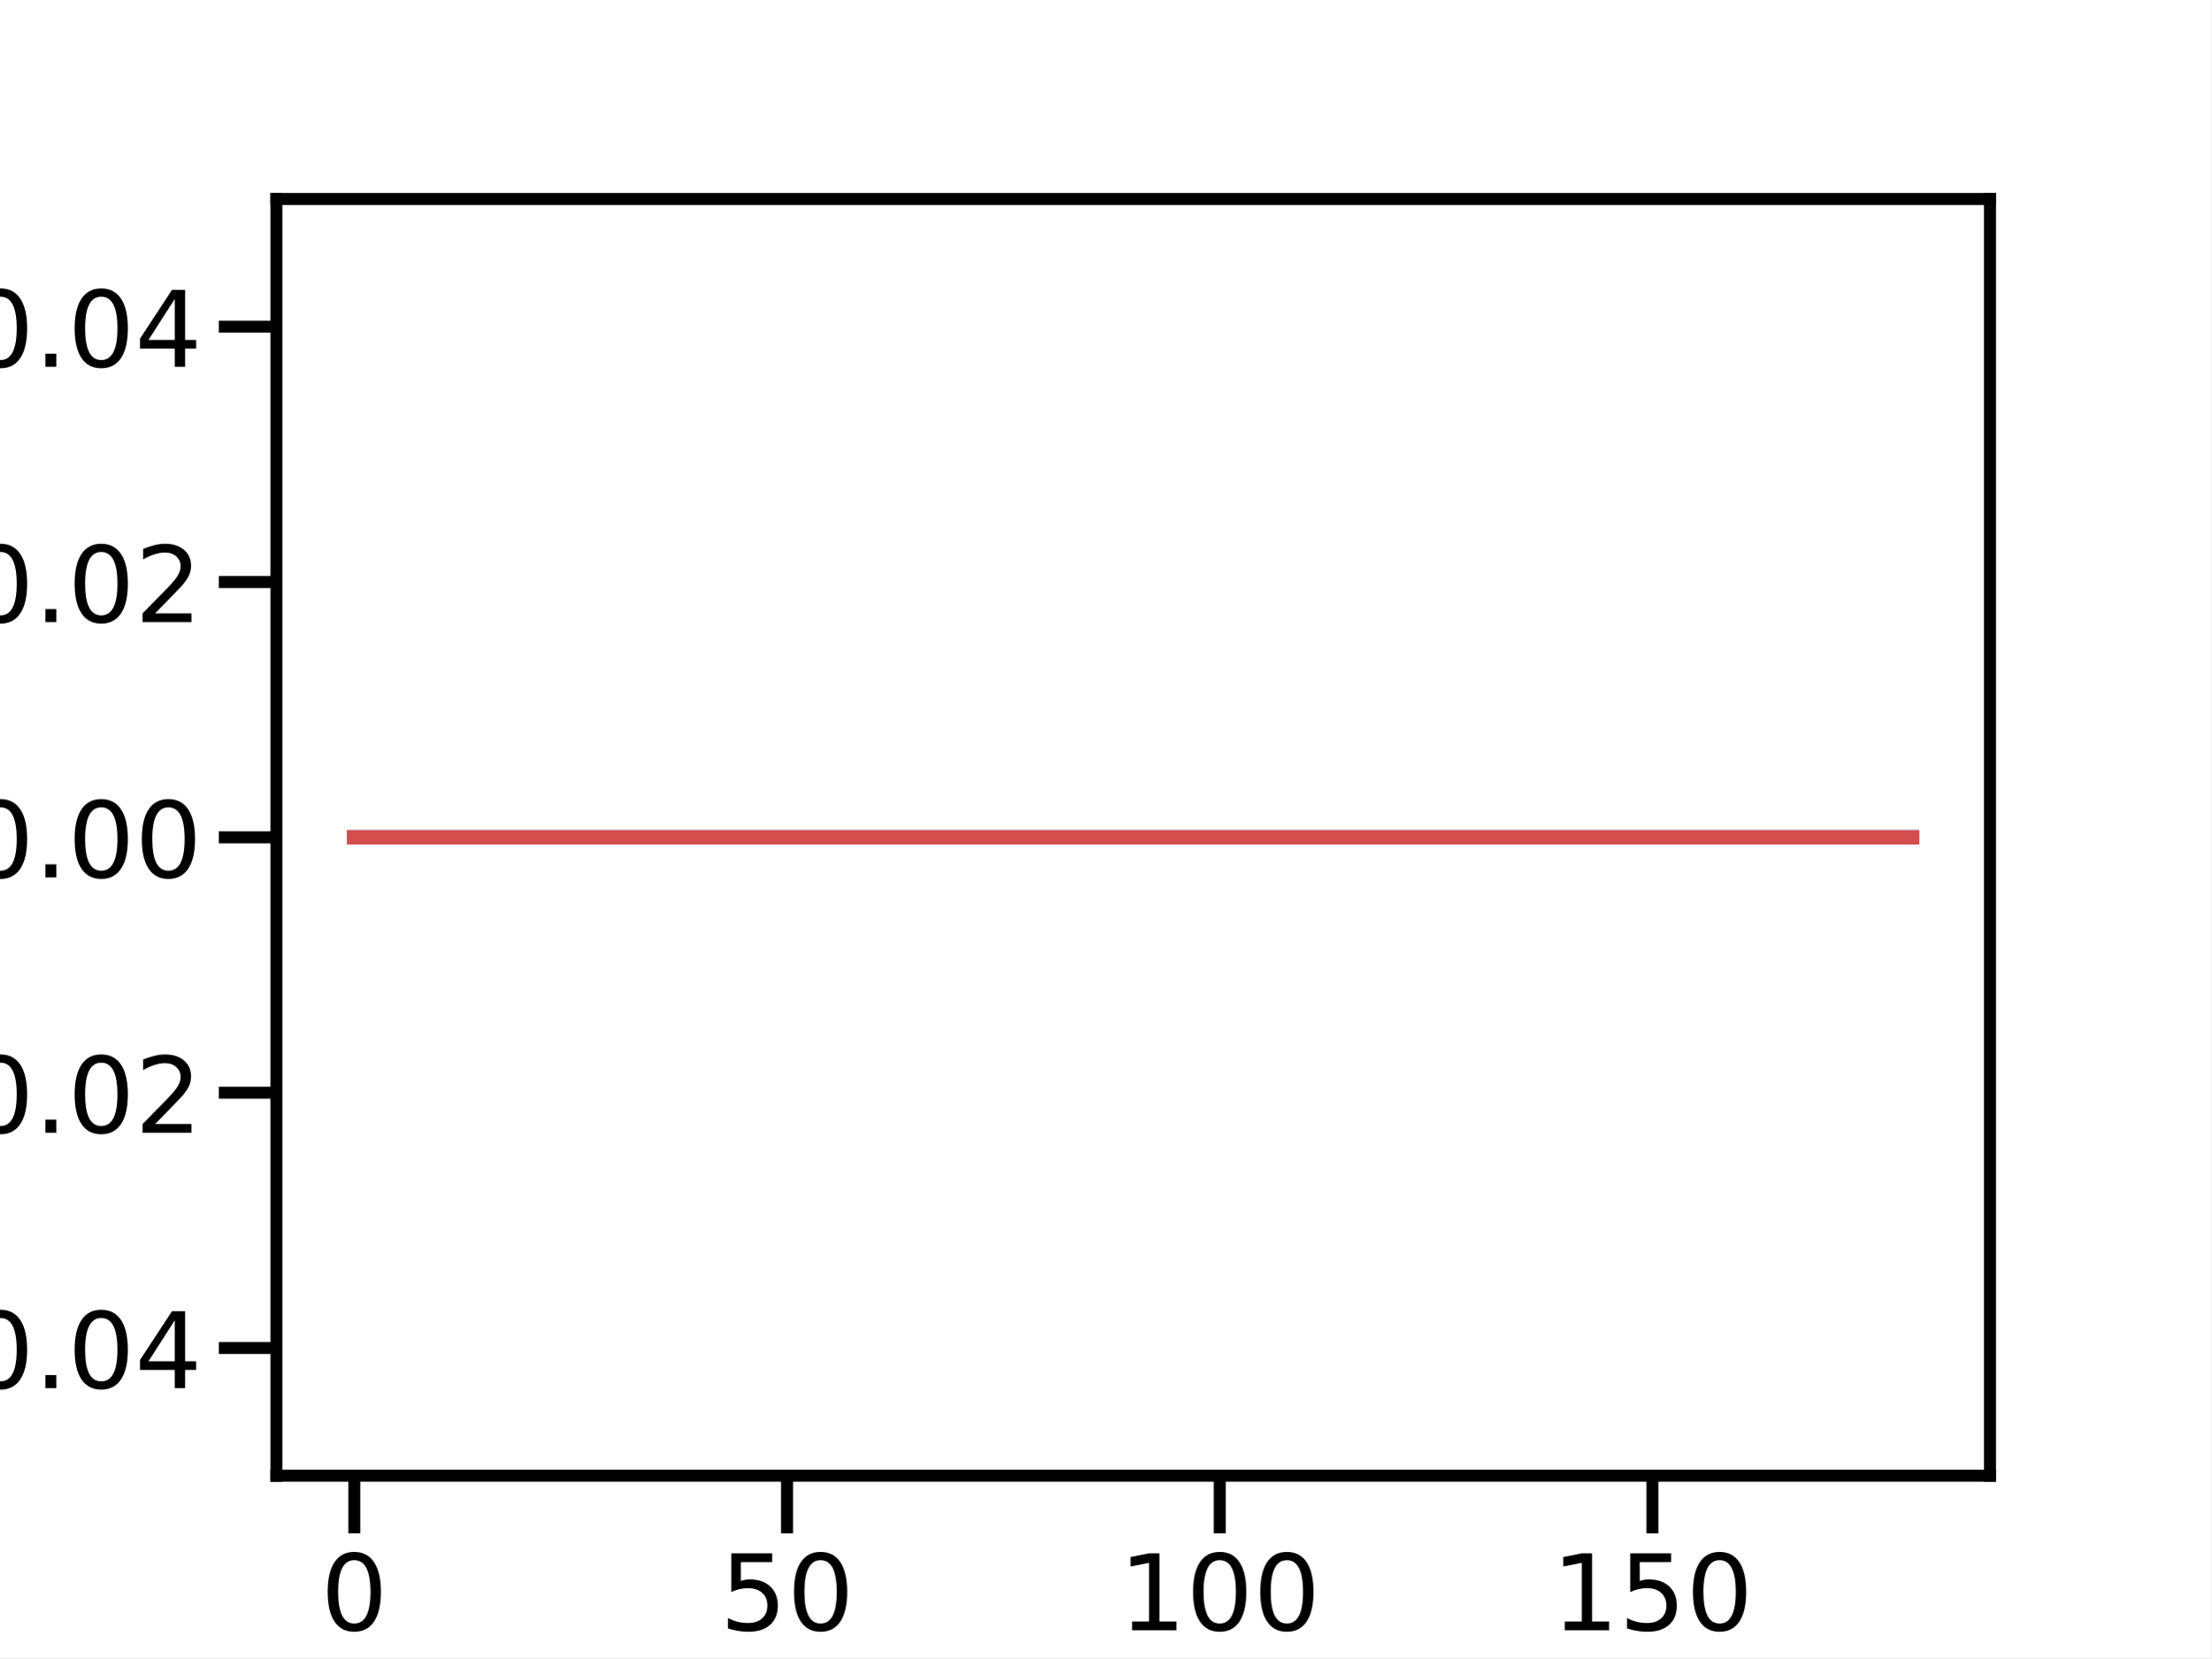
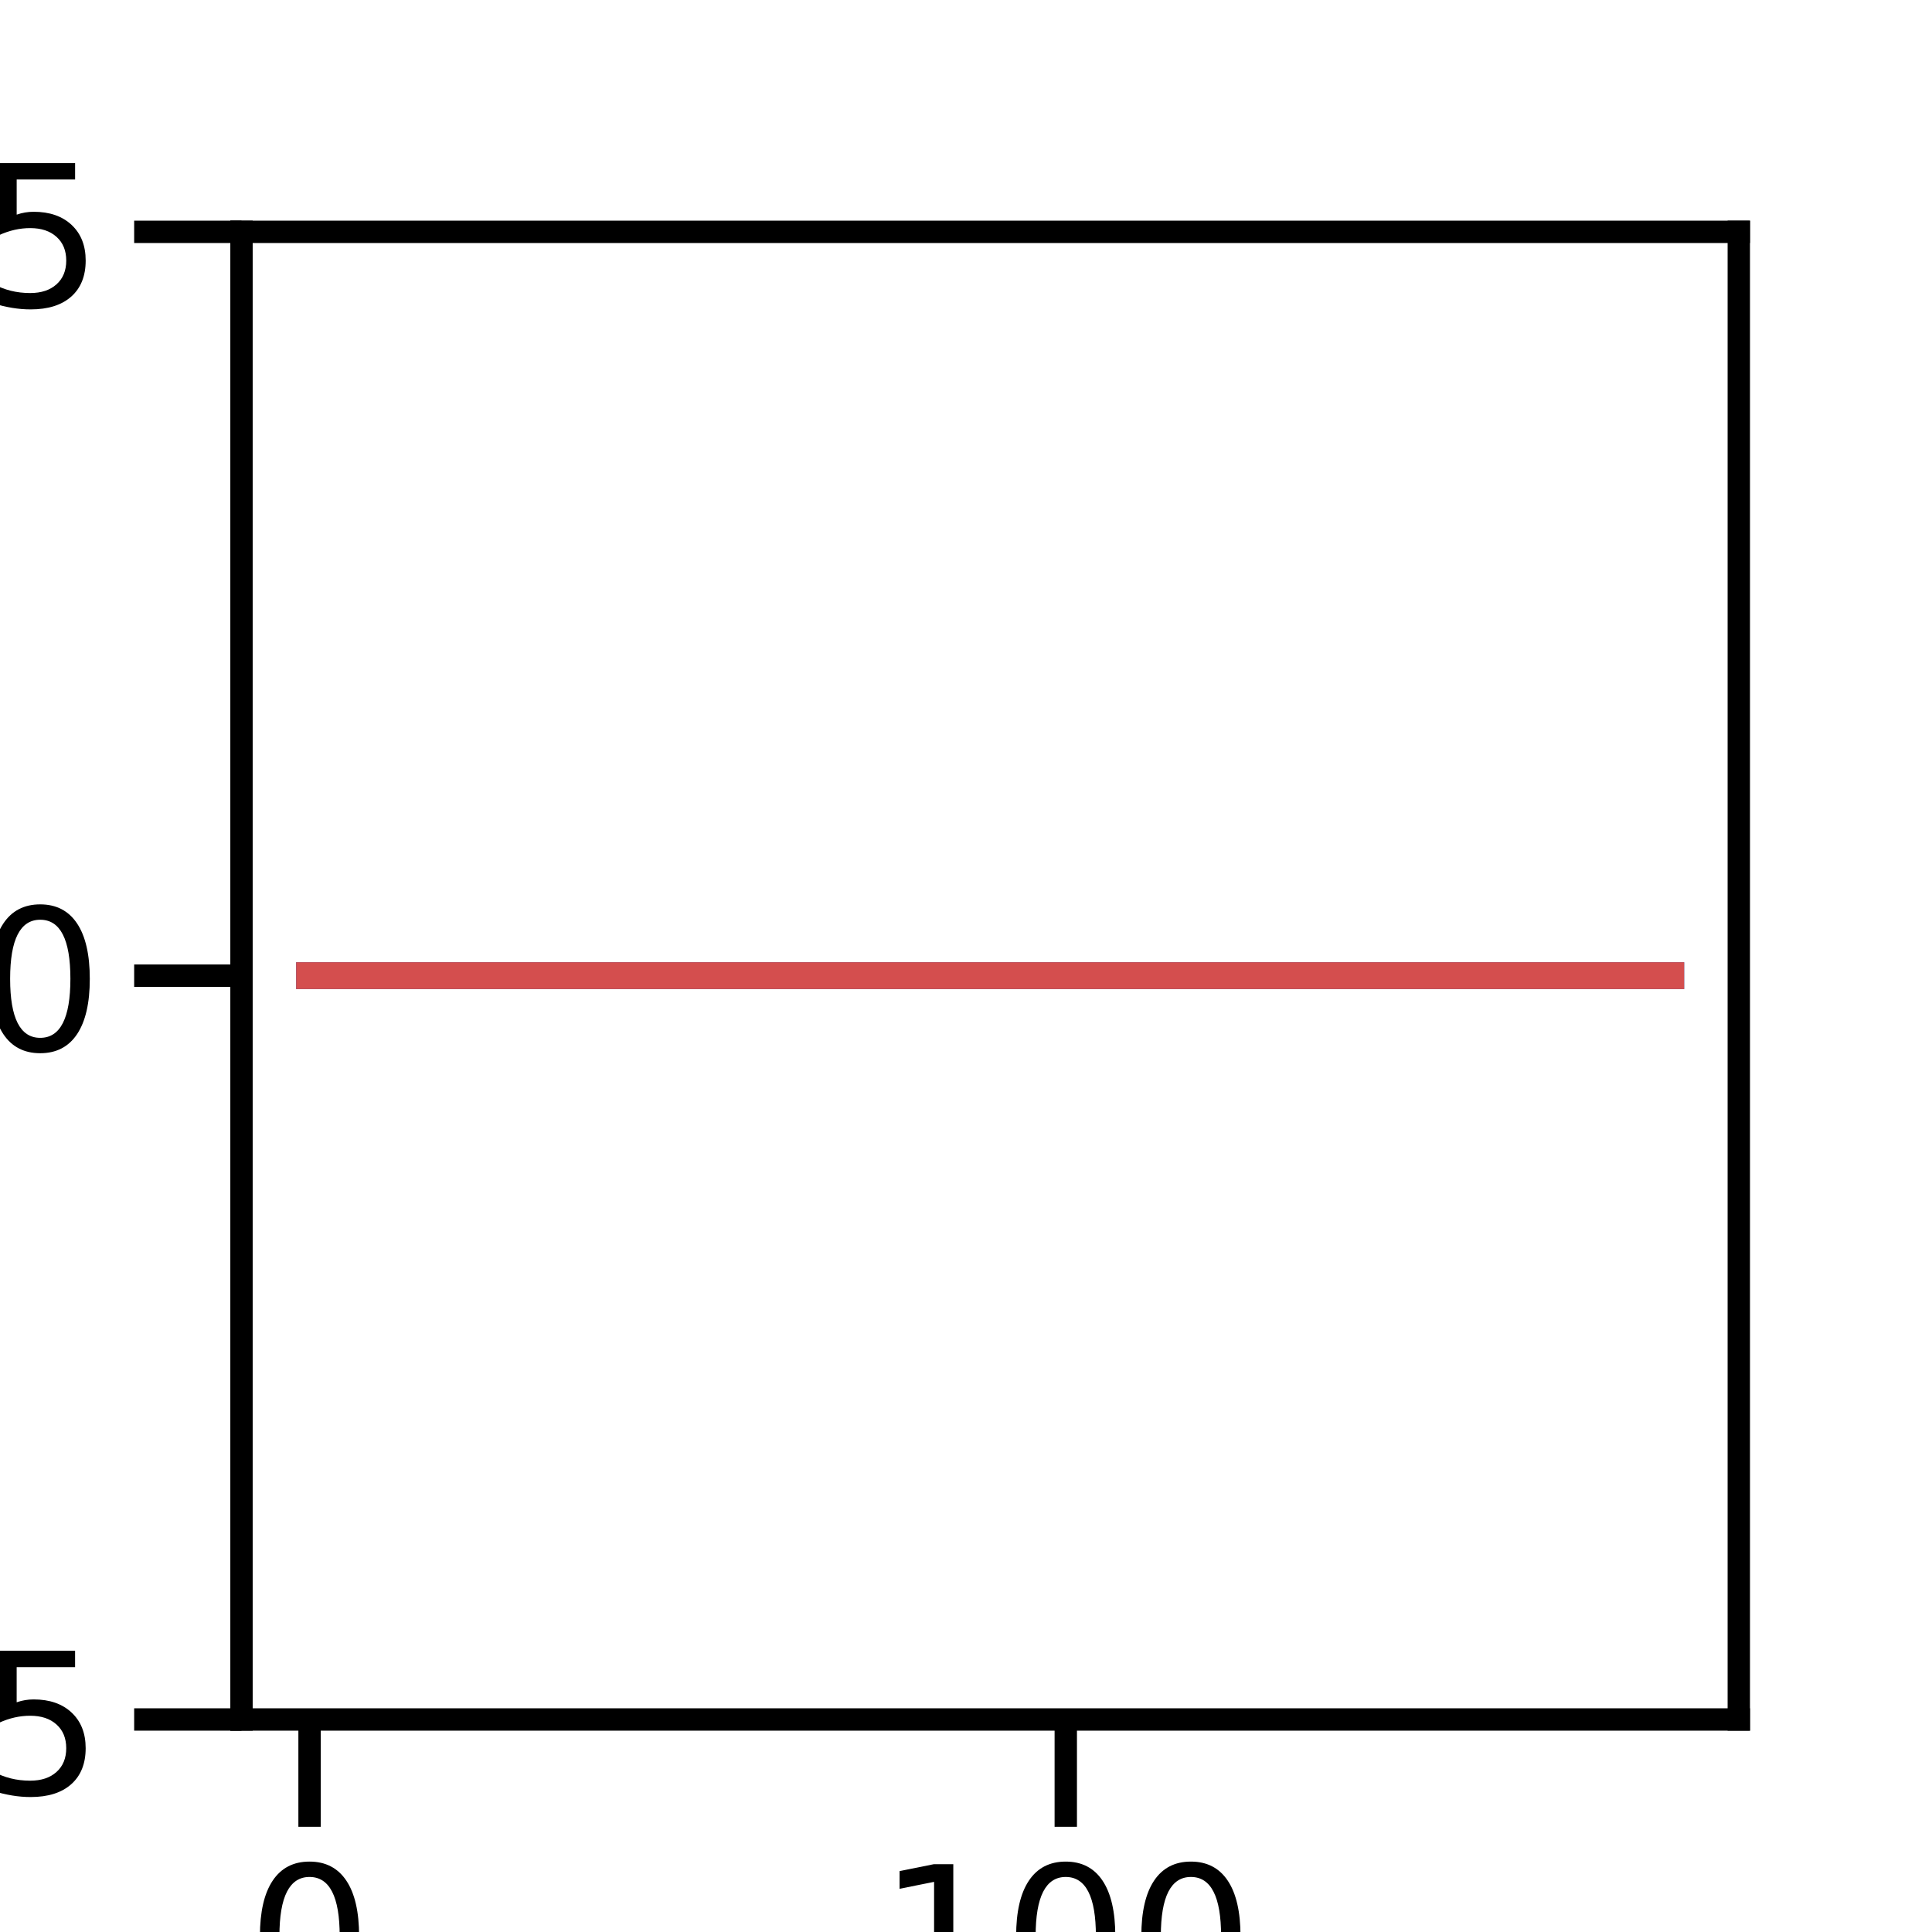
- <svg xmlns="http://www.w3.org/2000/svg" xmlns:xlink="http://www.w3.org/1999/xlink" height="345.6pt" version="1.1" viewBox="0 0 460.8 345.6" width="460.8pt">
+ <svg xmlns="http://www.w3.org/2000/svg" xmlns:xlink="http://www.w3.org/1999/xlink" height="216pt" version="1.1" viewBox="0 0 216 216" width="216pt">
  <defs>
    <style type="text/css">
*{stroke-linecap:butt;stroke-linejoin:round;}
  </style>
  </defs>
  <g id="figure_1">
    <g id="patch_1">
-       <path d="M 0 345.6  L 460.8 345.6  L 460.8 0  L 0 0  z " style="fill:#ffffff;" />
+       <path d="M 0 216  L 216 216  L 216 0  L 0 0  z " style="fill:#ffffff;" />
    </g>
    <g id="axes_1">
      <g id="patch_2">
-         <path d="M 57.6 307.584  L 414.72 307.584  L 414.72 41.472  L 57.6 41.472  z " style="fill:#ffffff;" />
+         <path d="M 27 192.24  L 194.4 192.24  L 194.4 25.92  L 27 25.92  z " style="fill:#ffffff;" />
      </g>
      <g id="matplotlib.axis_1">
        <g id="xtick_1">
          <g id="line2d_1">
            <defs>
-               <path d="M 0 0  L 0 12  " id="mb4fe09bdcd" style="stroke:#000000;stroke-width:2.5;" />
+               <path d="M 0 0  L 0 12  " id="ma6d1b5e7c8" style="stroke:#000000;stroke-width:2.5;" />
            </defs>
            <g>
-               <use style="stroke:#000000;stroke-width:2.5;" x="73.833" xlink:href="#mb4fe09bdcd" y="307.584" />
+               <use style="stroke:#000000;stroke-width:2.5;" x="34.609" xlink:href="#ma6d1b5e7c8" y="192.24" />
            </g>
          </g>
          <g id="text_1">
            <defs>
              <path d="M 31.781 66.406  Q 24.172 66.406 20.328 58.906  Q 16.5 51.422 16.5 36.375  Q 16.5 21.391 20.328 13.891  Q 24.172 6.391 31.781 6.391  Q 39.453 6.391 43.281 13.891  Q 47.125 21.391 47.125 36.375  Q 47.125 51.422 43.281 58.906  Q 39.453 66.406 31.781 66.406  z M 31.781 74.219  Q 44.047 74.219 50.516 64.516  Q 56.984 54.828 56.984 36.375  Q 56.984 17.969 50.516 8.266  Q 44.047 -1.422 31.781 -1.422  Q 19.531 -1.422 13.062 8.266  Q 6.594 17.969 6.594 36.375  Q 6.594 54.828 13.062 64.516  Q 19.531 74.219 31.781 74.219  z " id="DejaVuSans-48" />
            </defs>
-             <g transform="translate(66.83398 339.8006)scale(0.22 -0.22)">
+             <g transform="translate(27.61034 224.4566)scale(0.22 -0.22)">
              <use xlink:href="#DejaVuSans-48" />
            </g>
          </g>
        </g>
        <g id="xtick_2">
          <g id="line2d_2">
            <g>
-               <use style="stroke:#000000;stroke-width:2.5;" x="164.015" xlink:href="#mb4fe09bdcd" y="307.584" />
+               <use style="stroke:#000000;stroke-width:2.5;" x="119.155" xlink:href="#ma6d1b5e7c8" y="192.24" />
            </g>
          </g>
          <g id="text_2">
            <defs>
-               <path d="M 10.797 72.906  L 49.516 72.906  L 49.516 64.594  L 19.828 64.594  L 19.828 46.734  Q 21.969 47.469 24.109 47.828  Q 26.266 48.188 28.422 48.188  Q 40.625 48.188 47.75 41.5  Q 54.891 34.812 54.891 23.391  Q 54.891 11.625 47.562 5.094  Q 40.234 -1.422 26.906 -1.422  Q 22.312 -1.422 17.547 -0.641  Q 12.797 0.141 7.719 1.703  L 7.719 11.625  Q 12.109 9.234 16.797 8.062  Q 21.484 6.891 26.703 6.891  Q 35.156 6.891 40.078 11.328  Q 45.016 15.766 45.016 23.391  Q 45.016 31 40.078 35.438  Q 35.156 39.891 26.703 39.891  Q 22.75 39.891 18.812 39.016  Q 14.891 38.141 10.797 36.281  z " id="DejaVuSans-53" />
-             </defs>
-             <g transform="translate(150.017 339.8006)scale(0.22 -0.22)">
-               <use xlink:href="#DejaVuSans-53" />
-               <use x="63.623" xlink:href="#DejaVuSans-48" />
-             </g>
-           </g>
-         </g>
-         <g id="xtick_3">
-           <g id="line2d_3">
-             <g>
-               <use style="stroke:#000000;stroke-width:2.5;" x="254.196" xlink:href="#mb4fe09bdcd" y="307.584" />
-             </g>
-           </g>
-           <g id="text_3">
-             <defs>
              <path d="M 12.406 8.297  L 28.516 8.297  L 28.516 63.922  L 10.984 60.406  L 10.984 69.391  L 28.422 72.906  L 38.281 72.906  L 38.281 8.297  L 54.391 8.297  L 54.391 0  L 12.406 0  z " id="DejaVuSans-49" />
            </defs>
-             <g transform="translate(233.2001 339.8006)scale(0.22 -0.22)">
+             <g transform="translate(98.15829 224.4566)scale(0.22 -0.22)">
              <use xlink:href="#DejaVuSans-49" />
              <use x="63.623" xlink:href="#DejaVuSans-48" />
              <use x="127.246" xlink:href="#DejaVuSans-48" />
            </g>
          </g>
        </g>
-         <g id="xtick_4">
-           <g id="line2d_4">
-             <g>
-               <use style="stroke:#000000;stroke-width:2.5;" x="344.378" xlink:href="#mb4fe09bdcd" y="307.584" />
-             </g>
-           </g>
-           <g id="text_4">
-             <g transform="translate(323.3819 339.8006)scale(0.22 -0.22)">
-               <use xlink:href="#DejaVuSans-49" />
-               <use x="63.623" xlink:href="#DejaVuSans-53" />
-               <use x="127.246" xlink:href="#DejaVuSans-48" />
-             </g>
-           </g>
-         </g>
-         <g id="text_5">
+         <g id="text_3">
          <defs>
            <path d="M 19.672 64.797  L 19.672 8.109  L 31.594 8.109  Q 46.688 8.109 53.688 14.938  Q 60.688 21.781 60.688 36.531  Q 60.688 51.172 53.688 57.984  Q 46.688 64.797 31.594 64.797  z M 9.812 72.906  L 30.078 72.906  Q 51.266 72.906 61.172 64.094  Q 71.094 55.281 71.094 36.531  Q 71.094 17.672 61.125 8.828  Q 51.172 0 30.078 0  L 9.812 0  z " id="DejaVuSans-68" />
            <path d="M 56.203 29.594  L 56.203 25.203  L 14.891 25.203  Q 15.484 15.922 20.484 11.062  Q 25.484 6.203 34.422 6.203  Q 39.594 6.203 44.453 7.469  Q 49.312 8.734 54.109 11.281  L 54.109 2.781  Q 49.266 0.734 44.188 -0.344  Q 39.109 -1.422 33.891 -1.422  Q 20.797 -1.422 13.156 6.188  Q 5.516 13.812 5.516 26.812  Q 5.516 40.234 12.766 48.109  Q 20.016 56 32.328 56  Q 43.359 56 49.781 48.891  Q 56.203 41.797 56.203 29.594  z M 47.219 32.234  Q 47.125 39.594 43.094 43.984  Q 39.062 48.391 32.422 48.391  Q 24.906 48.391 20.391 44.141  Q 15.875 39.891 15.188 32.172  z " id="DejaVuSans-101" />
            <path d="M 45.406 27.984  Q 45.406 37.75 41.375 43.109  Q 37.359 48.484 30.078 48.484  Q 22.859 48.484 18.828 43.109  Q 14.797 37.75 14.797 27.984  Q 14.797 18.266 18.828 12.891  Q 22.859 7.516 30.078 7.516  Q 37.359 7.516 41.375 12.891  Q 45.406 18.266 45.406 27.984  z M 54.391 6.781  Q 54.391 -7.172 48.188 -13.984  Q 42 -20.797 29.203 -20.797  Q 24.469 -20.797 20.266 -20.094  Q 16.062 -19.391 12.109 -17.922  L 12.109 -9.188  Q 16.062 -11.328 19.922 -12.344  Q 23.781 -13.375 27.781 -13.375  Q 36.625 -13.375 41.016 -8.766  Q 45.406 -4.156 45.406 5.172  L 45.406 9.625  Q 42.625 4.781 38.281 2.391  Q 33.938 0 27.875 0  Q 17.828 0 11.672 7.656  Q 5.516 15.328 5.516 27.984  Q 5.516 40.672 11.672 48.328  Q 17.828 56 27.875 56  Q 33.938 56 38.281 53.609  Q 42.625 51.219 45.406 46.391  L 45.406 54.688  L 54.391 54.688  z " id="DejaVuSans-103" />
            <path d="M 41.109 46.297  Q 39.594 47.172 37.812 47.578  Q 36.031 48 33.891 48  Q 26.266 48 22.188 43.047  Q 18.109 38.094 18.109 28.812  L 18.109 0  L 9.078 0  L 9.078 54.688  L 18.109 54.688  L 18.109 46.188  Q 20.953 51.172 25.484 53.578  Q 30.031 56 36.531 56  Q 37.453 56 38.578 55.875  Q 39.703 55.766 41.062 55.516  z " id="DejaVuSans-114" />
            <path d="M 44.281 53.078  L 44.281 44.578  Q 40.484 46.531 36.375 47.5  Q 32.281 48.484 27.875 48.484  Q 21.188 48.484 17.844 46.438  Q 14.5 44.391 14.5 40.281  Q 14.5 37.156 16.891 35.375  Q 19.281 33.594 26.516 31.984  L 29.594 31.297  Q 39.156 29.25 43.188 25.516  Q 47.219 21.781 47.219 15.094  Q 47.219 7.469 41.188 3.016  Q 35.156 -1.422 24.609 -1.422  Q 20.219 -1.422 15.453 -0.562  Q 10.688 0.297 5.422 2  L 5.422 11.281  Q 10.406 8.688 15.234 7.391  Q 20.062 6.109 24.812 6.109  Q 31.156 6.109 34.562 8.281  Q 37.984 10.453 37.984 14.406  Q 37.984 18.062 35.516 20.016  Q 33.062 21.969 24.703 23.781  L 21.578 24.516  Q 13.234 26.266 9.516 29.906  Q 5.812 33.547 5.812 39.891  Q 5.812 47.609 11.281 51.797  Q 16.75 56 26.812 56  Q 31.781 56 36.172 55.266  Q 40.578 54.547 44.281 53.078  z " id="DejaVuSans-115" />
          </defs>
-           <g transform="translate(185.97 366.6121)scale(0.24 -0.24)">
+           <g transform="translate(60.51 251.2681)scale(0.24 -0.24)">
            <use xlink:href="#DejaVuSans-68" />
            <use x="77.002" xlink:href="#DejaVuSans-101" />
            <use x="138.525" xlink:href="#DejaVuSans-103" />
            <use x="202.002" xlink:href="#DejaVuSans-114" />
            <use x="243.084" xlink:href="#DejaVuSans-101" />
            <use x="304.607" xlink:href="#DejaVuSans-101" />
            <use x="366.131" xlink:href="#DejaVuSans-115" />
          </g>
        </g>
      </g>
      <g id="matplotlib.axis_2">
        <g id="ytick_1">
-           <g id="line2d_5">
+           <g id="line2d_3">
            <defs>
-               <path d="M 0 0  L -12 0  " id="mf95b854a01" style="stroke:#000000;stroke-width:2.5;" />
+               <path d="M 0 0  L -12 0  " id="m1d47ddc440" style="stroke:#000000;stroke-width:2.5;" />
            </defs>
            <g>
-               <use style="stroke:#000000;stroke-width:2.5;" x="57.6" xlink:href="#mf95b854a01" y="280.973" />
+               <use style="stroke:#000000;stroke-width:2.5;" x="27" xlink:href="#m1d47ddc440" y="192.24" />
            </g>
          </g>
-           <g id="text_6">
+           <g id="text_4">
            <defs>
              <path d="M 10.594 35.5  L 73.188 35.5  L 73.188 27.203  L 10.594 27.203  z " id="DejaVuSans-8722" />
              <path d="M 10.688 12.406  L 21 12.406  L 21 0  L 10.688 0  z " id="DejaVuSans-46" />
-               <path d="M 37.797 64.312  L 12.891 25.391  L 37.797 25.391  z M 35.203 72.906  L 47.609 72.906  L 47.609 25.391  L 58.016 25.391  L 58.016 17.188  L 47.609 17.188  L 47.609 0  L 37.797 0  L 37.797 17.188  L 4.891 17.188  L 4.891 26.703  z " id="DejaVuSans-52" />
+               <path d="M 10.797 72.906  L 49.516 72.906  L 49.516 64.594  L 19.828 64.594  L 19.828 46.734  Q 21.969 47.469 24.109 47.828  Q 26.266 48.188 28.422 48.188  Q 40.625 48.188 47.75 41.5  Q 54.891 34.812 54.891 23.391  Q 54.891 11.625 47.562 5.094  Q 40.234 -1.422 26.906 -1.422  Q 22.312 -1.422 17.547 -0.641  Q 12.797 0.141 7.719 1.703  L 7.719 11.625  Q 12.109 9.234 16.797 8.062  Q 21.484 6.891 26.703 6.891  Q 35.156 6.891 40.078 11.328  Q 45.016 15.766 45.016 23.391  Q 45.016 31 40.078 35.438  Q 35.156 39.891 26.703 39.891  Q 22.75 39.891 18.812 39.016  Q 14.891 38.141 10.797 36.281  z " id="DejaVuSans-53" />
            </defs>
-             <g transform="translate(-25.31969 289.3311)scale(0.22 -0.22)">
+             <g transform="translate(-55.91969 200.5983)scale(0.22 -0.22)">
              <use xlink:href="#DejaVuSans-8722" />
              <use x="83.789" xlink:href="#DejaVuSans-48" />
              <use x="147.412" xlink:href="#DejaVuSans-46" />
              <use x="179.199" xlink:href="#DejaVuSans-48" />
-               <use x="242.822" xlink:href="#DejaVuSans-52" />
+               <use x="242.822" xlink:href="#DejaVuSans-53" />
            </g>
          </g>
        </g>
        <g id="ytick_2">
-           <g id="line2d_6">
+           <g id="line2d_4">
            <g>
-               <use style="stroke:#000000;stroke-width:2.5;" x="57.6" xlink:href="#mf95b854a01" y="227.75" />
+               <use style="stroke:#000000;stroke-width:2.5;" x="27" xlink:href="#m1d47ddc440" y="109.08" />
            </g>
          </g>
-           <g id="text_7">
-             <defs>
-               <path d="M 19.188 8.297  L 53.609 8.297  L 53.609 0  L 7.328 0  L 7.328 8.297  Q 12.938 14.109 22.625 23.891  Q 32.328 33.688 34.812 36.531  Q 39.547 41.844 41.422 45.531  Q 43.312 49.219 43.312 52.781  Q 43.312 58.594 39.234 62.25  Q 35.156 65.922 28.609 65.922  Q 23.969 65.922 18.812 64.312  Q 13.672 62.703 7.812 59.422  L 7.812 69.391  Q 13.766 71.781 18.938 73  Q 24.125 74.219 28.422 74.219  Q 39.75 74.219 46.484 68.547  Q 53.219 62.891 53.219 53.422  Q 53.219 48.922 51.531 44.891  Q 49.859 40.875 45.406 35.406  Q 44.188 33.984 37.641 27.219  Q 31.109 20.453 19.188 8.297  z " id="DejaVuSans-50" />
-             </defs>
-             <g transform="translate(-25.31969 236.1087)scale(0.22 -0.22)">
-               <use xlink:href="#DejaVuSans-8722" />
-               <use x="83.789" xlink:href="#DejaVuSans-48" />
-               <use x="147.412" xlink:href="#DejaVuSans-46" />
-               <use x="179.199" xlink:href="#DejaVuSans-48" />
-               <use x="242.822" xlink:href="#DejaVuSans-50" />
-             </g>
-           </g>
-         </g>
-         <g id="ytick_3">
-           <g id="line2d_7">
-             <g>
-               <use style="stroke:#000000;stroke-width:2.5;" x="57.6" xlink:href="#mf95b854a01" y="174.528" />
-             </g>
-           </g>
-           <g id="text_8">
-             <g transform="translate(-6.884375 182.8863)scale(0.22 -0.22)">
+           <g id="text_5">
+             <g transform="translate(-37.48438 117.4383)scale(0.22 -0.22)">
              <use xlink:href="#DejaVuSans-48" />
              <use x="63.623" xlink:href="#DejaVuSans-46" />
              <use x="95.41" xlink:href="#DejaVuSans-48" />
              <use x="159.033" xlink:href="#DejaVuSans-48" />
            </g>
          </g>
        </g>
-         <g id="ytick_4">
-           <g id="line2d_8">
+         <g id="ytick_3">
+           <g id="line2d_5">
            <g>
-               <use style="stroke:#000000;stroke-width:2.5;" x="57.6" xlink:href="#mf95b854a01" y="121.306" />
+               <use style="stroke:#000000;stroke-width:2.5;" x="27" xlink:href="#m1d47ddc440" y="25.92" />
            </g>
          </g>
-           <g id="text_9">
-             <g transform="translate(-6.884375 129.6639)scale(0.22 -0.22)">
+           <g id="text_6">
+             <g transform="translate(-37.48438 34.27828)scale(0.22 -0.22)">
              <use xlink:href="#DejaVuSans-48" />
              <use x="63.623" xlink:href="#DejaVuSans-46" />
              <use x="95.41" xlink:href="#DejaVuSans-48" />
-               <use x="159.033" xlink:href="#DejaVuSans-50" />
+               <use x="159.033" xlink:href="#DejaVuSans-53" />
            </g>
          </g>
        </g>
-         <g id="ytick_5">
-           <g id="line2d_9">
-             <g>
-               <use style="stroke:#000000;stroke-width:2.5;" x="57.6" xlink:href="#mf95b854a01" y="68.083" />
-             </g>
-           </g>
-           <g id="text_10">
-             <g transform="translate(-6.884375 76.44148)scale(0.22 -0.22)">
-               <use xlink:href="#DejaVuSans-48" />
-               <use x="63.623" xlink:href="#DejaVuSans-46" />
-               <use x="95.41" xlink:href="#DejaVuSans-48" />
-               <use x="159.033" xlink:href="#DejaVuSans-52" />
-             </g>
-           </g>
-         </g>
-         <g id="text_11">
+         <g id="text_7">
          <defs>
            <path d="M 34.188 63.188  L 20.797 26.906  L 47.609 26.906  z M 28.609 72.906  L 39.797 72.906  L 67.578 0  L 57.328 0  L 50.688 18.703  L 17.828 18.703  L 11.188 0  L 0.781 0  z " id="DejaVuSans-65" />
            <path d="M 48.781 52.594  L 48.781 44.188  Q 44.969 46.297 41.141 47.344  Q 37.312 48.391 33.406 48.391  Q 24.656 48.391 19.812 42.844  Q 14.984 37.312 14.984 27.297  Q 14.984 17.281 19.812 11.734  Q 24.656 6.203 33.406 6.203  Q 37.312 6.203 41.141 7.25  Q 44.969 8.297 48.781 10.406  L 48.781 2.094  Q 45.016 0.344 40.984 -0.531  Q 36.969 -1.422 32.422 -1.422  Q 20.062 -1.422 12.781 6.344  Q 5.516 14.109 5.516 27.297  Q 5.516 40.672 12.859 48.328  Q 20.219 56 33.016 56  Q 37.156 56 41.109 55.141  Q 45.062 54.297 48.781 52.594  z " id="DejaVuSans-99" />
            <path d="M 18.312 70.219  L 18.312 54.688  L 36.812 54.688  L 36.812 47.703  L 18.312 47.703  L 18.312 18.016  Q 18.312 11.328 20.141 9.422  Q 21.969 7.516 27.594 7.516  L 36.812 7.516  L 36.812 0  L 27.594 0  Q 17.188 0 13.234 3.875  Q 9.281 7.766 9.281 18.016  L 9.281 47.703  L 2.688 47.703  L 2.688 54.688  L 9.281 54.688  L 9.281 70.219  z " id="DejaVuSans-116" />
            <path d="M 9.422 54.688  L 18.406 54.688  L 18.406 0  L 9.422 0  z M 9.422 75.984  L 18.406 75.984  L 18.406 64.594  L 9.422 64.594  z " id="DejaVuSans-105" />
            <path d="M 2.984 54.688  L 12.5 54.688  L 29.594 8.797  L 46.688 54.688  L 56.203 54.688  L 35.688 0  L 23.484 0  z " id="DejaVuSans-118" />
            <path d="M 34.281 27.484  Q 23.391 27.484 19.188 25  Q 14.984 22.516 14.984 16.5  Q 14.984 11.719 18.141 8.906  Q 21.297 6.109 26.703 6.109  Q 34.188 6.109 38.703 11.406  Q 43.219 16.703 43.219 25.484  L 43.219 27.484  z M 52.203 31.203  L 52.203 0  L 43.219 0  L 43.219 8.297  Q 40.141 3.328 35.547 0.953  Q 30.953 -1.422 24.312 -1.422  Q 15.922 -1.422 10.953 3.297  Q 6 8.016 6 15.922  Q 6 25.141 12.172 29.828  Q 18.359 34.516 30.609 34.516  L 43.219 34.516  L 43.219 35.406  Q 43.219 41.609 39.141 45  Q 35.062 48.391 27.688 48.391  Q 23 48.391 18.547 47.266  Q 14.109 46.141 10.016 43.891  L 10.016 52.203  Q 14.938 54.109 19.578 55.047  Q 24.219 56 28.609 56  Q 40.484 56 46.344 49.844  Q 52.203 43.703 52.203 31.203  z " id="DejaVuSans-97" />
            <path d="M 30.609 48.391  Q 23.391 48.391 19.188 42.75  Q 14.984 37.109 14.984 27.297  Q 14.984 17.484 19.156 11.844  Q 23.344 6.203 30.609 6.203  Q 37.797 6.203 41.984 11.859  Q 46.188 17.531 46.188 27.297  Q 46.188 37.016 41.984 42.703  Q 37.797 48.391 30.609 48.391  z M 30.609 56  Q 42.328 56 49.016 48.375  Q 55.719 40.766 55.719 27.297  Q 55.719 13.875 49.016 6.219  Q 42.328 -1.422 30.609 -1.422  Q 18.844 -1.422 12.172 6.219  Q 5.516 13.875 5.516 27.297  Q 5.516 40.766 12.172 48.375  Q 18.844 56 30.609 56  z " id="DejaVuSans-111" />
            <path d="M 54.891 33.016  L 54.891 0  L 45.906 0  L 45.906 32.719  Q 45.906 40.484 42.875 44.328  Q 39.844 48.188 33.797 48.188  Q 26.516 48.188 22.312 43.547  Q 18.109 38.922 18.109 30.906  L 18.109 0  L 9.078 0  L 9.078 54.688  L 18.109 54.688  L 18.109 46.188  Q 21.344 51.125 25.703 53.562  Q 30.078 56 35.797 56  Q 45.219 56 50.047 50.172  Q 54.891 44.344 54.891 33.016  z " id="DejaVuSans-110" />
          </defs>
-           <g transform="translate(-34.31094 234.813)rotate(-90)scale(0.24 -0.24)">
+           <g transform="translate(-64.91094 169.365)rotate(-90)scale(0.24 -0.24)">
            <use xlink:href="#DejaVuSans-65" />
            <use x="68.393" xlink:href="#DejaVuSans-99" />
            <use x="123.373" xlink:href="#DejaVuSans-116" />
            <use x="162.582" xlink:href="#DejaVuSans-105" />
            <use x="190.365" xlink:href="#DejaVuSans-118" />
            <use x="249.545" xlink:href="#DejaVuSans-97" />
            <use x="310.824" xlink:href="#DejaVuSans-116" />
            <use x="350.033" xlink:href="#DejaVuSans-105" />
            <use x="377.816" xlink:href="#DejaVuSans-111" />
            <use x="438.998" xlink:href="#DejaVuSans-110" />
          </g>
        </g>
      </g>
-       <g id="line2d_10">
-         <path clip-path="url(#p13b9e23c5f)" d="M 73.833 174.528  L 90.065 174.528  L 106.298 174.528  L 122.531 174.528  L 138.764 174.528  L 154.996 174.528  L 171.229 174.528  L 187.462 174.528  L 203.695 174.528  L 219.927 174.528  L 236.16 174.528  L 252.393 174.528  L 268.625 174.528  L 284.858 174.528  L 301.091 174.528  L 317.324 174.528  L 333.556 174.528  L 349.789 174.528  L 366.022 174.528  L 382.255 174.528  L 398.487 174.528  " style="fill:none;stroke:#0e4db3;stroke-linecap:square;stroke-width:3;" />
+       <g id="line2d_6">
+         <path clip-path="url(#p724c59f71b)" d="M 34.609 109.08  L 42.218 109.08  L 49.827 109.08  L 57.436 109.08  L 65.045 109.08  L 72.655 109.08  L 80.264 109.08  L 87.873 109.08  L 95.482 109.08  L 103.091 109.08  L 110.7 109.08  L 118.309 109.08  L 125.918 109.08  L 133.527 109.08  L 141.136 109.08  L 148.745 109.08  L 156.355 109.08  L 163.964 109.08  L 171.573 109.08  L 179.182 109.08  L 186.791 109.08  " style="fill:none;stroke:#0e4db3;stroke-linecap:square;stroke-width:3;" />
      </g>
-       <g id="line2d_11">
-         <path clip-path="url(#p13b9e23c5f)" d="M 73.833 174.528  L 90.065 174.528  L 106.298 174.528  L 122.531 174.528  L 138.764 174.528  L 154.996 174.528  L 171.229 174.528  L 187.462 174.528  L 203.695 174.528  L 219.927 174.528  L 236.16 174.528  L 252.393 174.528  L 268.625 174.528  L 284.858 174.528  L 301.091 174.528  L 317.324 174.528  L 333.556 174.528  L 349.789 174.528  L 366.022 174.528  L 382.255 174.528  L 398.487 174.528  " style="fill:none;stroke:#d44e4e;stroke-linecap:square;stroke-width:3;" />
+       <g id="line2d_7">
+         <path clip-path="url(#p724c59f71b)" d="M 34.609 109.08  L 42.218 109.08  L 49.827 109.08  L 57.436 109.08  L 65.045 109.08  L 72.655 109.08  L 80.264 109.08  L 87.873 109.08  L 95.482 109.08  L 103.091 109.08  L 110.7 109.08  L 118.309 109.08  L 125.918 109.08  L 133.527 109.08  L 141.136 109.08  L 148.745 109.08  L 156.355 109.08  L 163.964 109.08  L 171.573 109.08  L 179.182 109.08  L 186.791 109.08  " style="fill:none;stroke:#d44e4e;stroke-linecap:square;stroke-width:3;" />
      </g>
      <g id="patch_3">
-         <path d="M 57.6 307.584  L 57.6 41.472  " style="fill:none;stroke:#000000;stroke-linecap:square;stroke-linejoin:miter;stroke-width:2.5;" />
+         <path d="M 27 192.24  L 27 25.92  " style="fill:none;stroke:#000000;stroke-linecap:square;stroke-linejoin:miter;stroke-width:2.5;" />
      </g>
      <g id="patch_4">
-         <path d="M 414.72 307.584  L 414.72 41.472  " style="fill:none;stroke:#000000;stroke-linecap:square;stroke-linejoin:miter;stroke-width:2.5;" />
+         <path d="M 194.4 192.24  L 194.4 25.92  " style="fill:none;stroke:#000000;stroke-linecap:square;stroke-linejoin:miter;stroke-width:2.5;" />
      </g>
      <g id="patch_5">
-         <path d="M 57.6 307.584  L 414.72 307.584  " style="fill:none;stroke:#000000;stroke-linecap:square;stroke-linejoin:miter;stroke-width:2.5;" />
+         <path d="M 27 192.24  L 194.4 192.24  " style="fill:none;stroke:#000000;stroke-linecap:square;stroke-linejoin:miter;stroke-width:2.5;" />
      </g>
      <g id="patch_6">
-         <path d="M 57.6 41.472  L 414.72 41.472  " style="fill:none;stroke:#000000;stroke-linecap:square;stroke-linejoin:miter;stroke-width:2.5;" />
+         <path d="M 27 25.92  L 194.4 25.92  " style="fill:none;stroke:#000000;stroke-linecap:square;stroke-linejoin:miter;stroke-width:2.5;" />
      </g>
    </g>
  </g>
  <defs>
-     <clipPath id="p13b9e23c5f">
-       <rect height="266.112" width="357.12" x="57.6" y="41.472" />
+     <clipPath id="p724c59f71b">
+       <rect height="166.32" width="167.4" x="27" y="25.92" />
    </clipPath>
  </defs>
</svg>
